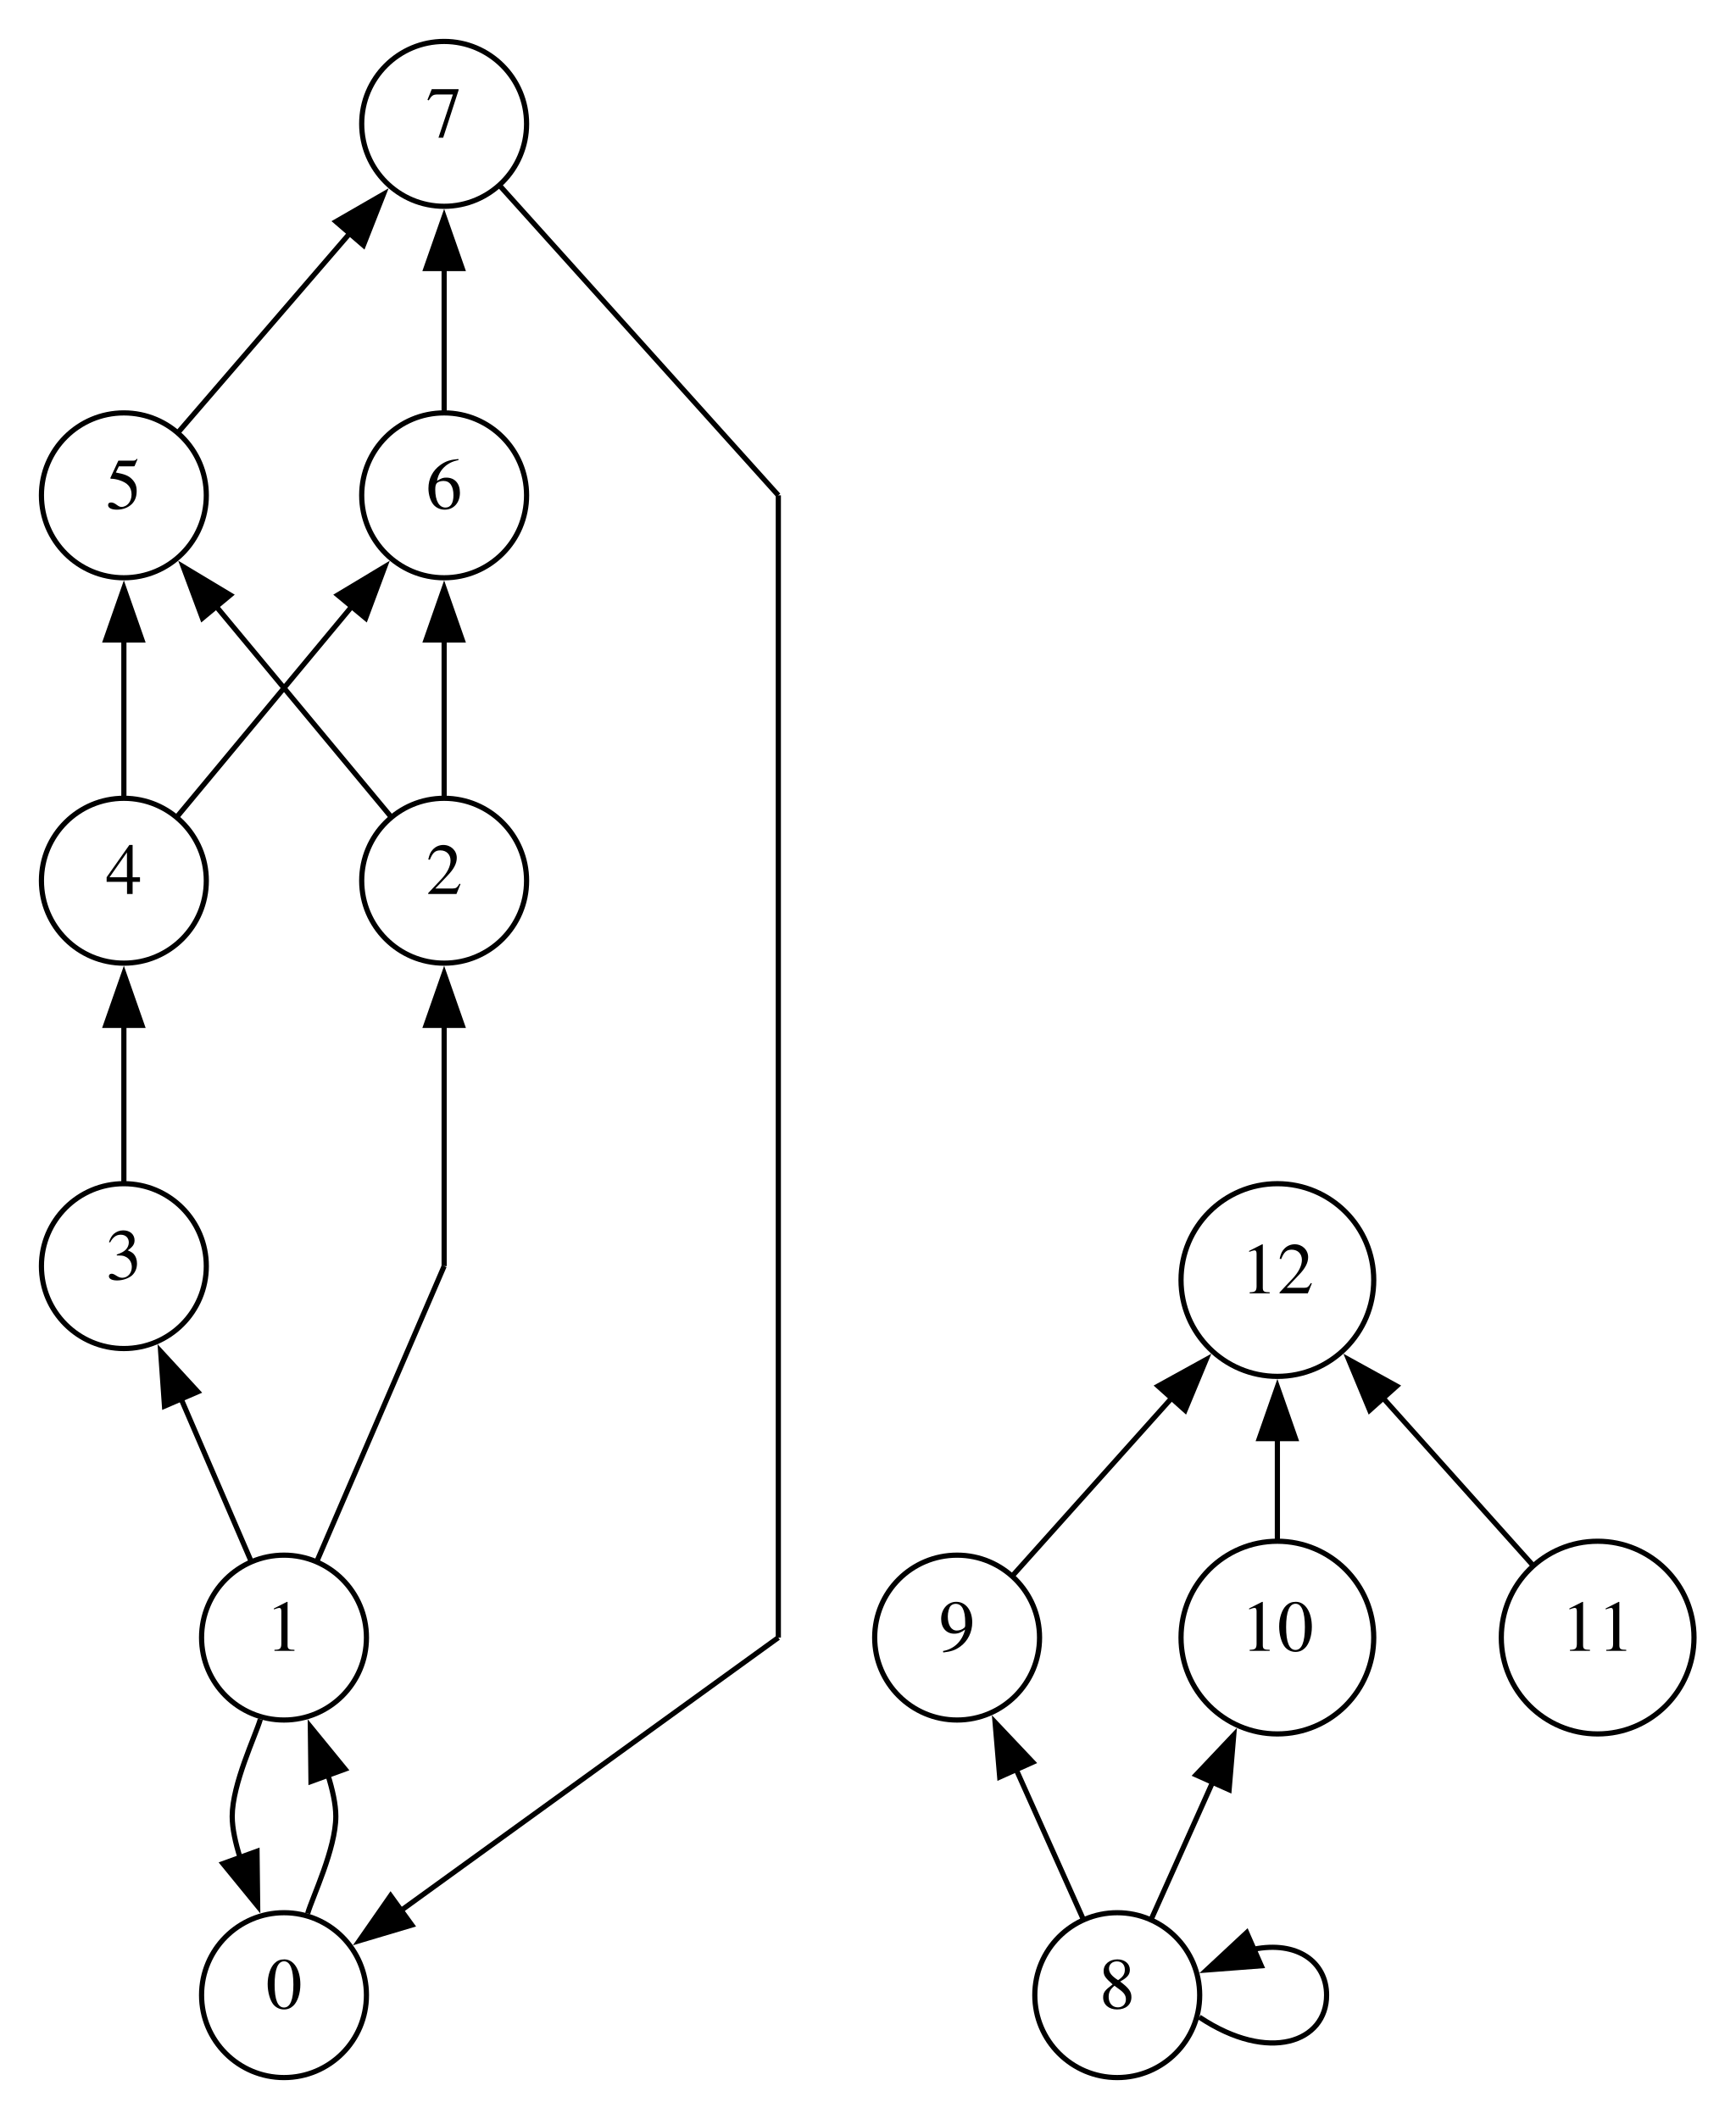
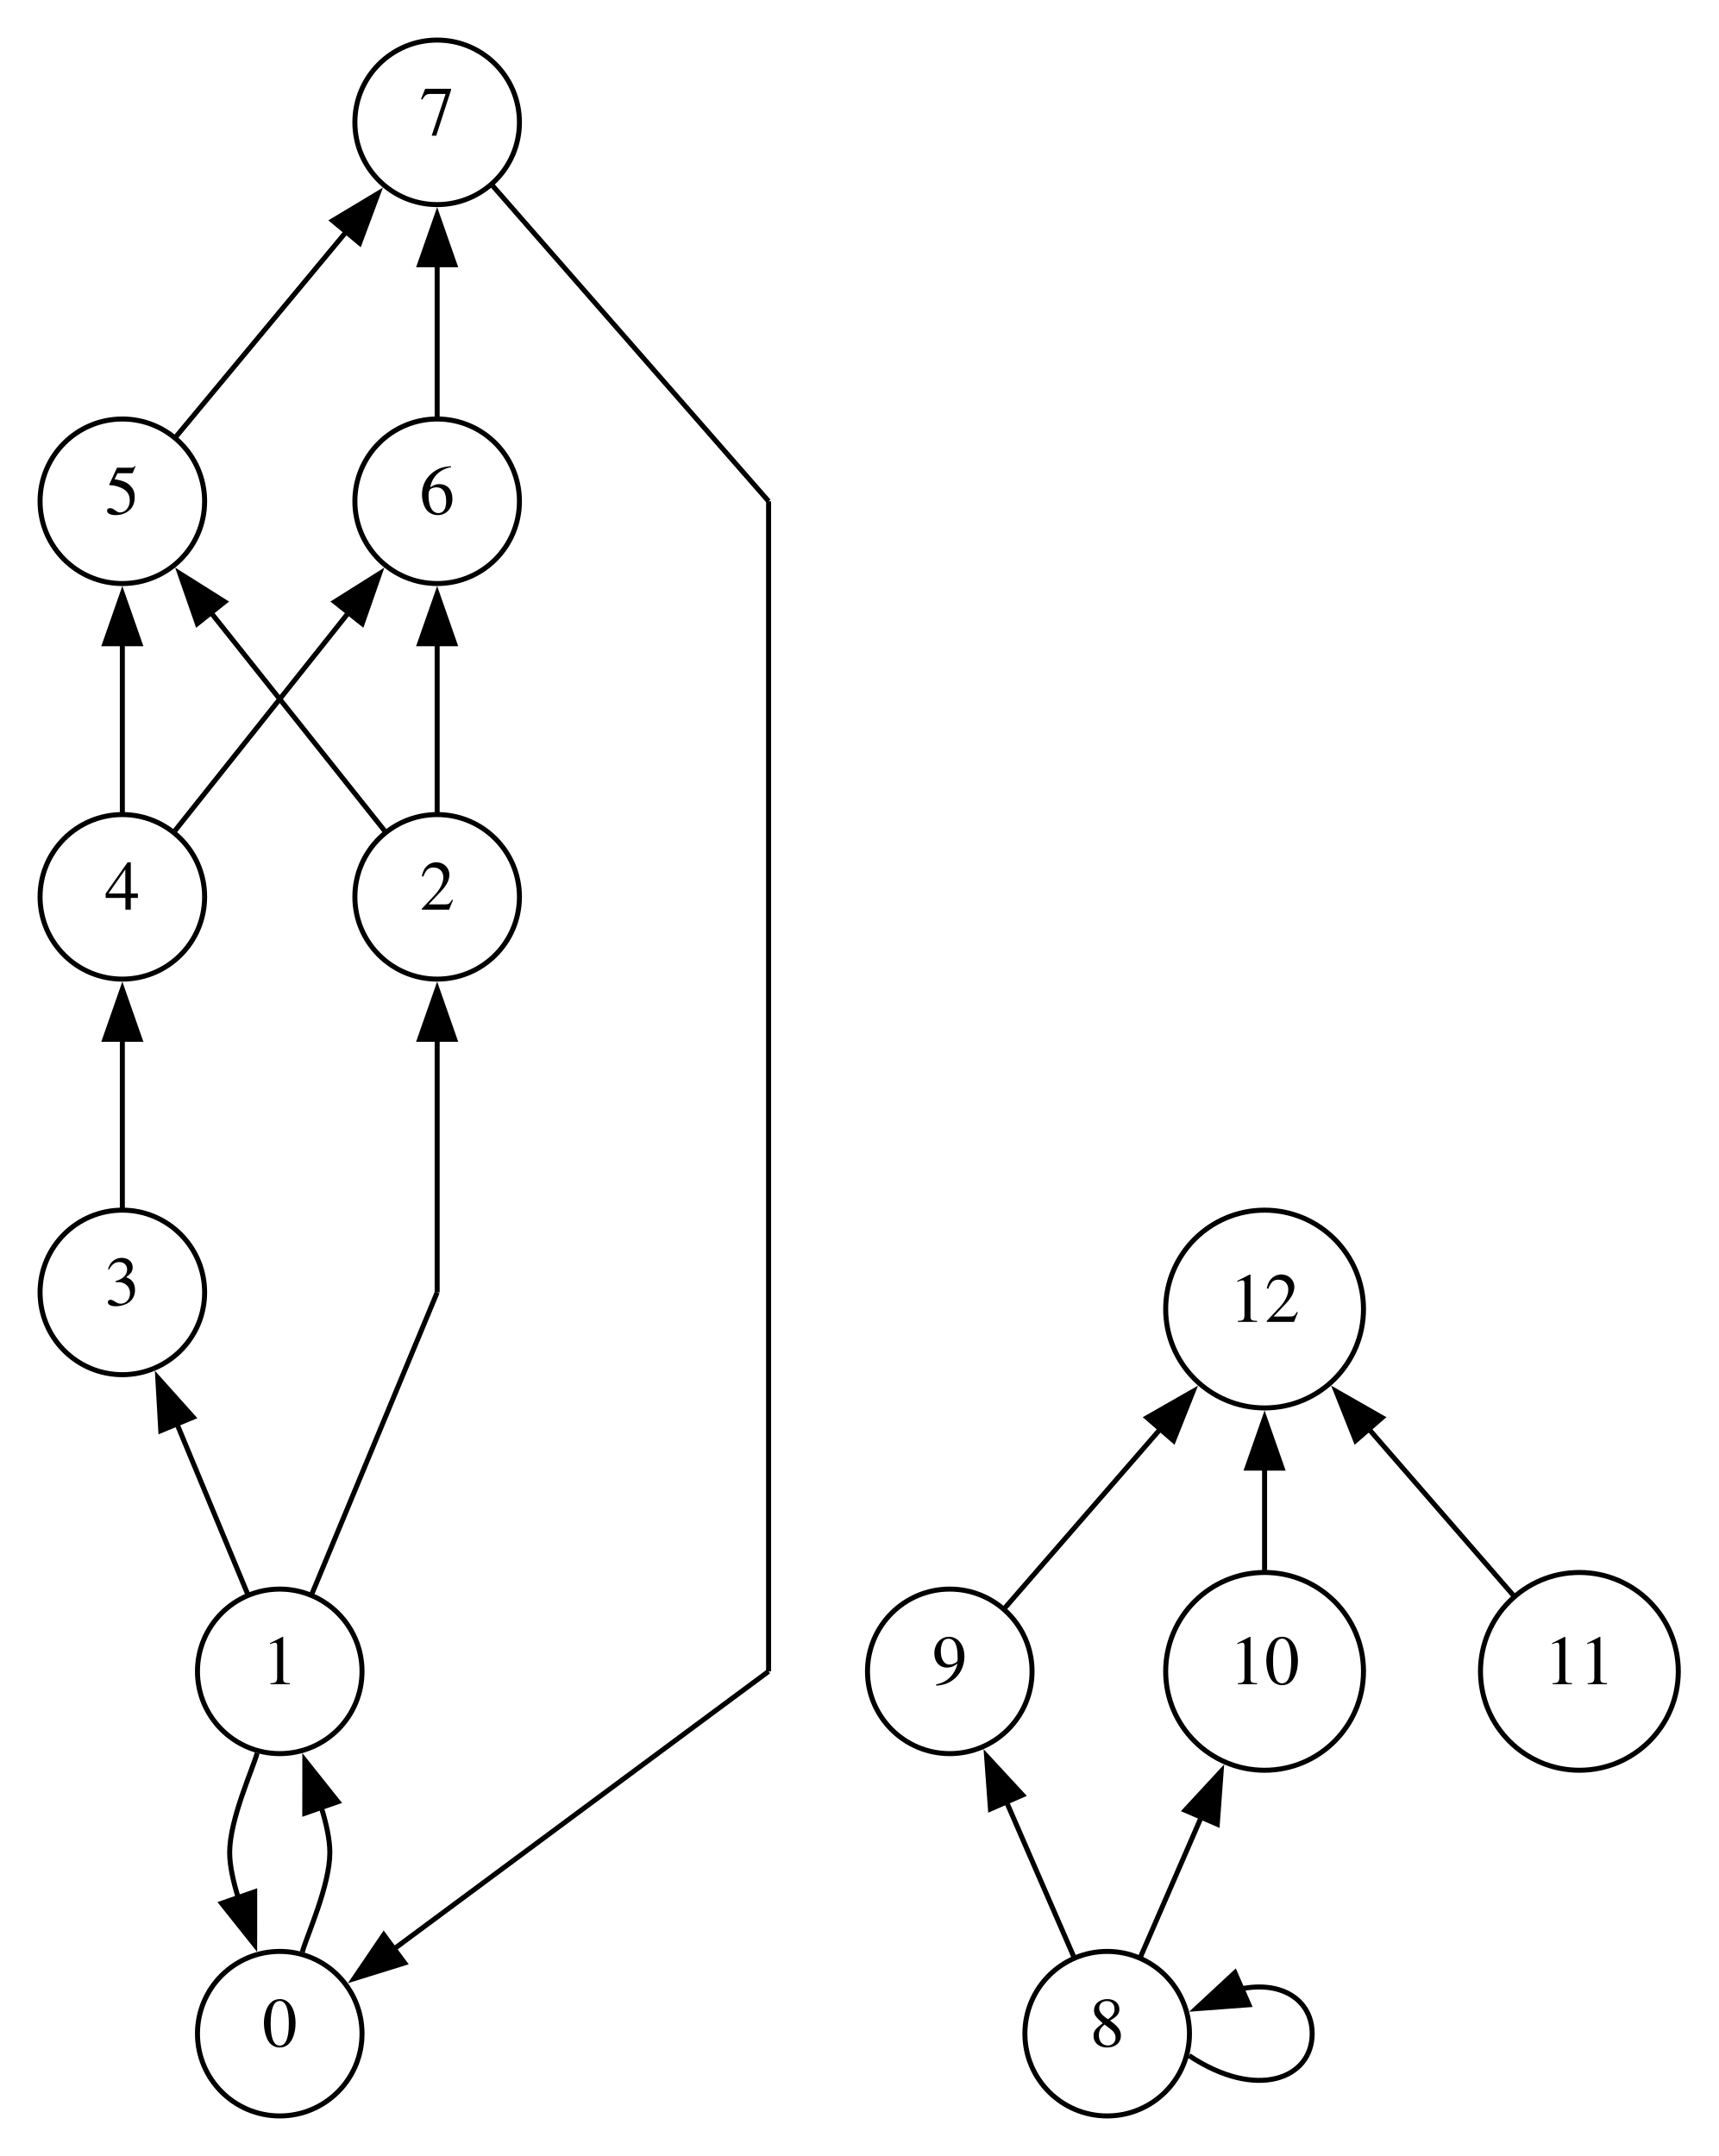
- <svg xmlns="http://www.w3.org/2000/svg" width="335.028" height="409.1" viewBox="0 0 335.028 409.1">
-   <g id="graph0" class="graph" transform="translate(23.91383,23.91383) scale(1.0)">
-     <rect x="-23.914" y="-23.914" width="335.028" height="409.1" fill="none" />
+ <svg xmlns="http://www.w3.org/2000/svg" width="343.083" height="430.519" viewBox="0 0 343.083 430.519">
+   <g id="graph0" class="graph" transform="translate(24.42681,24.42681) scale(1.0)">
+     <rect x="-24.427" y="-24.427" width="343.083" height="430.519" fill="none" />
    <g class="node" id="node0">
-       <circle cx="30.914" cy="361.273" r="15.914" fill="none" stroke="black" />
-       <text x="30.914" y="361.273" text-anchor="middle" dominant-baseline="central" font-family="Times,serif" font-size="14">0</text>
+       <circle cx="31.427" cy="381.666" r="16.427" fill="none" stroke="black" />
+       <text x="31.427" y="381.666" text-anchor="middle" dominant-baseline="central" font-family="Times,serif" font-size="14">0</text>
    </g>
    <g class="node" id="node1">
-       <circle cx="30.914" cy="292.243" r="15.914" fill="none" stroke="black" />
-       <text x="30.914" y="292.243" text-anchor="middle" dominant-baseline="central" font-family="Times,serif" font-size="14">1</text>
+       <circle cx="31.427" cy="309.317" r="16.427" fill="none" stroke="black" />
+       <text x="31.427" y="309.317" text-anchor="middle" dominant-baseline="central" font-family="Times,serif" font-size="14">1</text>
    </g>
    <g class="node" id="node2">
-       <circle cx="61.828" cy="146.121" r="15.914" fill="none" stroke="black" />
-       <text x="61.828" y="146.121" text-anchor="middle" dominant-baseline="central" font-family="Times,serif" font-size="14">2</text>
+       <circle cx="62.854" cy="154.659" r="16.427" fill="none" stroke="black" />
+       <text x="62.854" y="154.659" text-anchor="middle" dominant-baseline="central" font-family="Times,serif" font-size="14">2</text>
    </g>
    <g class="node" id="node3">
-       <circle cx="0" cy="220.526" r="15.914" fill="none" stroke="black" />
-       <text x="0" y="220.526" text-anchor="middle" dominant-baseline="central" font-family="Times,serif" font-size="14">3</text>
+       <circle cx="0" cy="233.648" r="16.427" fill="none" stroke="black" />
+       <text x="0" y="233.648" text-anchor="middle" dominant-baseline="central" font-family="Times,serif" font-size="14">3</text>
    </g>
    <g class="node" id="node4">
-       <circle cx="0" cy="146.121" r="15.914" fill="none" stroke="black" />
-       <text x="0" y="146.121" text-anchor="middle" dominant-baseline="central" font-family="Times,serif" font-size="14">4</text>
+       <circle cx="0" cy="154.659" r="16.427" fill="none" stroke="black" />
+       <text x="0" y="154.659" text-anchor="middle" dominant-baseline="central" font-family="Times,serif" font-size="14">4</text>
    </g>
    <g class="node" id="node5">
-       <circle cx="0" cy="71.717" r="15.914" fill="none" stroke="black" />
-       <text x="0" y="71.717" text-anchor="middle" dominant-baseline="central" font-family="Times,serif" font-size="14">5</text>
+       <circle cx="0" cy="75.669" r="16.427" fill="none" stroke="black" />
+       <text x="0" y="75.669" text-anchor="middle" dominant-baseline="central" font-family="Times,serif" font-size="14">5</text>
    </g>
    <g class="node" id="node6">
-       <circle cx="61.828" cy="71.717" r="15.914" fill="none" stroke="black" />
-       <text x="61.828" y="71.717" text-anchor="middle" dominant-baseline="central" font-family="Times,serif" font-size="14">6</text>
+       <circle cx="62.854" cy="75.669" r="16.427" fill="none" stroke="black" />
+       <text x="62.854" y="75.669" text-anchor="middle" dominant-baseline="central" font-family="Times,serif" font-size="14">6</text>
    </g>
    <g class="node" id="node7">
-       <circle cx="61.828" cy="0" r="15.914" fill="none" stroke="black" />
-       <text x="61.828" y="0" text-anchor="middle" dominant-baseline="central" font-family="Times,serif" font-size="14">7</text>
+       <circle cx="62.854" cy="0" r="16.427" fill="none" stroke="black" />
+       <text x="62.854" y="0" text-anchor="middle" dominant-baseline="central" font-family="Times,serif" font-size="14">7</text>
    </g>
    <g class="node" id="node8">
-       <circle cx="191.771" cy="361.273" r="15.914" fill="none" stroke="black" />
-       <text x="191.771" y="361.273" text-anchor="middle" dominant-baseline="central" font-family="Times,serif" font-size="14">8</text>
+       <circle cx="196.629" cy="381.666" r="16.427" fill="none" stroke="black" />
+       <text x="196.629" y="381.666" text-anchor="middle" dominant-baseline="central" font-family="Times,serif" font-size="14">8</text>
    </g>
    <g class="node" id="node9">
-       <circle cx="160.857" cy="292.243" r="15.914" fill="none" stroke="black" />
-       <text x="160.857" y="292.243" text-anchor="middle" dominant-baseline="central" font-family="Times,serif" font-size="14">9</text>
+       <circle cx="165.202" cy="309.317" r="16.427" fill="none" stroke="black" />
+       <text x="165.202" y="309.317" text-anchor="middle" dominant-baseline="central" font-family="Times,serif" font-size="14">9</text>
    </g>
    <g class="node" id="node10">
-       <circle cx="222.685" cy="292.243" r="18.601" fill="none" stroke="black" />
-       <text x="222.685" y="292.243" text-anchor="middle" dominant-baseline="central" font-family="Times,serif" font-size="14">10</text>
+       <circle cx="228.056" cy="309.317" r="19.747" fill="none" stroke="black" />
+       <text x="228.056" y="309.317" text-anchor="middle" dominant-baseline="central" font-family="Times,serif" font-size="14">10</text>
    </g>
    <g class="node" id="node11">
-       <circle cx="284.513" cy="292.243" r="18.601" fill="none" stroke="black" />
-       <text x="284.513" y="292.243" text-anchor="middle" dominant-baseline="central" font-family="Times,serif" font-size="14">11</text>
+       <circle cx="290.909" cy="309.317" r="19.747" fill="none" stroke="black" />
+       <text x="290.909" y="309.317" text-anchor="middle" dominant-baseline="central" font-family="Times,serif" font-size="14">11</text>
    </g>
    <g class="node" id="node12">
-       <circle cx="222.685" cy="223.213" r="18.601" fill="none" stroke="black" />
-       <text x="222.685" y="223.213" text-anchor="middle" dominant-baseline="central" font-family="Times,serif" font-size="14">12</text>
+       <circle cx="228.056" cy="236.969" r="19.747" fill="none" stroke="black" />
+       <text x="228.056" y="236.969" text-anchor="middle" dominant-baseline="central" font-family="Times,serif" font-size="14">12</text>
    </g>
    <g class="node" id="node13">
      </g>
    <g class="node" id="node14">
      </g>
    <g class="node" id="node15">
      </g>
    <g class="edge" id="edge1">
-       <path d="M 35.482 345.507 C 36.387 342.382 40.914 333.007 40.914 326.758 C 40.914 324.389 40.264 321.571 39.407 318.815" fill="none" stroke="black" />
-       <polygon points="35.998,309.431 42.702,317.635 36.122,320.025 35.998,309.431" fill="black" stroke="black" />
+       <path d="M 35.937 365.351 C 36.852 362.041 41.427 352.111 41.427 345.491 C 41.427 342.817 40.68 339.602 39.73 336.502" fill="none" stroke="black" />
+       <polygon points="36.436,327.061 43.035,335.35 36.425,337.656 36.436,327.061" fill="black" stroke="black" />
    </g>
    <g class="edge" id="edge2">
-       <line x1="24.496" y1="277.353" x2="11.055" y2="246.172" stroke="black" />
-       <polygon points="7.096,236.989 14.269,244.786 7.841,247.557 7.096,236.989" fill="black" stroke="black" />
+       <line x1="25.011" y1="293.87" x2="10.908" y2="259.913" stroke="black" />
+       <polygon points="7.073,250.678 14.141,258.571 7.676,261.256 7.073,250.678" fill="black" stroke="black" />
    </g>
    <g class="edge" id="edge3">
-       <line x1="51.465" y1="133.651" x2="17.849" y2="93.196" stroke="black" />
-       <polygon points="11.458,85.505 20.541,90.96 15.157,95.433 11.458,85.505" fill="black" stroke="black" />
+       <line x1="52.439" y1="141.57" x2="17.708" y2="97.924" stroke="black" />
+       <polygon points="11.482,90.099 20.447,95.744 14.97,100.103 11.482,90.099" fill="black" stroke="black" />
    </g>
    <g class="edge" id="edge4">
-       <line x1="61.828" y1="129.908" x2="61.828" y2="99.644" stroke="black" />
-       <polygon points="61.828,89.644 65.328,99.644 58.328,99.644 61.828,89.644" fill="black" stroke="black" />
+       <line x1="62.854" y1="137.932" x2="62.854" y2="104.109" stroke="black" />
+       <polygon points="62.854,94.109 66.354,104.109 59.354,104.109 62.854,94.109" fill="black" stroke="black" />
    </g>
    <g class="edge" id="edge5">
-       <line x1="9.92810778911715e-16" y1="204.312" x2="1.7100585051594516e-15" y2="174.049" stroke="black" />
-       <polygon points="1.097735105585775e-15,164.049 3.5,174.049 -3.5,174.049 1.097735105585775e-15,164.049" fill="black" stroke="black" />
+       <line x1="1.0242215545896149e-15" y1="216.921" x2="1.7414692808373514e-15" y2="183.099" stroke="black" />
+       <polygon points="1.1291458812636749e-15,173.099 3.5,183.099 -3.5,183.099 1.1291458812636749e-15,173.099" fill="black" stroke="black" />
    </g>
    <g class="edge" id="edge6">
-       <line x1="9.92810778911715e-16" y1="129.908" x2="1.7100585051594516e-15" y2="99.644" stroke="black" />
-       <polygon points="1.097735105585775e-15,89.644 3.5,99.644 -3.5,99.644 1.097735105585775e-15,89.644" fill="black" stroke="black" />
+       <line x1="1.0242215545896149e-15" y1="137.932" x2="1.7414692808373514e-15" y2="104.109" stroke="black" />
+       <polygon points="1.1291458812636749e-15,94.109 3.5,104.109 -3.5,104.109 1.1291458812636749e-15,94.109" fill="black" stroke="black" />
    </g>
    <g class="edge" id="edge7">
-       <line x1="10.362" y1="133.651" x2="43.979" y2="93.196" stroke="black" />
-       <polygon points="50.37,85.505 46.671,95.433 41.287,90.96 50.37,85.505" fill="black" stroke="black" />
+       <line x1="10.415" y1="141.57" x2="45.145" y2="97.924" stroke="black" />
+       <polygon points="51.372,90.099 47.884,100.103 42.406,95.744 51.372,90.099" fill="black" stroke="black" />
    </g>
    <g class="edge" id="edge8">
-       <line x1="10.587" y1="59.437" x2="43.592" y2="21.152" stroke="black" />
-       <polygon points="50.122,13.578 46.243,23.437 40.941,18.867 50.122,13.578" fill="black" stroke="black" />
+       <line x1="10.688" y1="62.802" x2="44.681" y2="21.877" stroke="black" />
+       <polygon points="51.071,14.185 47.374,24.114 41.989,19.641 51.071,14.185" fill="black" stroke="black" />
    </g>
    <g class="edge" id="edge9">
-       <line x1="61.828" y1="55.503" x2="61.828" y2="27.927" stroke="black" />
-       <polygon points="61.828,17.927 65.328,27.927 58.328,27.927 61.828,17.927" fill="black" stroke="black" />
+       <line x1="62.854" y1="58.942" x2="62.854" y2="28.44" stroke="black" />
+       <polygon points="62.854,18.44 66.354,28.44 59.354,28.44 62.854,18.44" fill="black" stroke="black" />
    </g>
    <g class="edge" id="edge10">
-       <path d="M 26.346 308.008 C 25.441 311.133 20.914 320.508 20.914 326.758 C 20.914 329.126 21.564 331.944 22.421 334.7" fill="none" stroke="black" />
-       <polygon points="25.829,344.084 19.126,335.88 25.705,333.49 25.829,344.084" fill="black" stroke="black" />
+       <path d="M 26.917 325.632 C 26.002 328.942 21.427 338.872 21.427 345.491 C 21.427 348.166 22.174 351.38 23.124 354.481" fill="none" stroke="black" />
+       <polygon points="26.418,363.922 19.819,355.633 26.428,353.327 26.418,363.922" fill="black" stroke="black" />
    </g>
    <g class="edge" id="edge11">
-       <line x1="185.144" y1="346.475" x2="172.272" y2="317.731" stroke="black" />
-       <polygon points="168.185,308.604 175.466,316.3 169.078,319.161 168.185,308.604" fill="black" stroke="black" />
+       <line x1="189.965" y1="366.324" x2="176.533" y2="335.403" stroke="black" />
+       <polygon points="172.549,326.231 179.743,334.008 173.323,336.797 172.549,326.231" fill="black" stroke="black" />
    </g>
    <g class="edge" id="edge12">
-       <line x1="198.398" y1="346.475" x2="210.172" y2="320.183" stroke="black" />
-       <polygon points="214.26,311.057 213.367,321.614 206.978,318.753 214.26,311.057" fill="black" stroke="black" />
+       <line x1="203.293" y1="366.324" x2="215.402" y2="338.449" stroke="black" />
+       <polygon points="219.386,329.277 218.612,339.843 212.191,337.054 219.386,329.277" fill="black" stroke="black" />
    </g>
    <g class="edge" id="edge13">
-       <line x1="171.675" y1="280.165" x2="202.26" y2="246.018" stroke="black" />
-       <polygon points="208.931,238.569 204.867,248.353 199.653,243.683 208.931,238.569" fill="black" stroke="black" />
+       <line x1="176.172" y1="296.69" x2="207.226" y2="260.945" stroke="black" />
+       <polygon points="213.784,253.396 209.868,263.241 204.584,258.65 213.784,253.396" fill="black" stroke="black" />
    </g>
    <g class="edge" id="edge14">
-       <line x1="222.685" y1="273.342" x2="222.685" y2="253.828" stroke="black" />
-       <polygon points="222.685,243.828 226.185,253.828 219.185,253.828 222.685,243.828" fill="black" stroke="black" />
+       <line x1="228.056" y1="289.27" x2="228.056" y2="268.73" stroke="black" />
+       <polygon points="228.056,258.73 231.556,268.73 224.556,268.73 228.056,258.73" fill="black" stroke="black" />
    </g>
    <g class="edge" id="edge15">
-       <line x1="271.902" y1="278.163" x2="243.111" y2="246.018" stroke="black" />
-       <polygon points="236.439,238.569 245.718,243.683 240.503,248.353 236.439,238.569" fill="black" stroke="black" />
+       <line x1="277.762" y1="294.183" x2="248.886" y2="260.945" stroke="black" />
+       <polygon points="242.327,253.396 251.528,258.65 246.243,263.241 242.327,253.396" fill="black" stroke="black" />
    </g>
    <g class="edge" id="edge16">
-       <path d="M 207.626 365.521 C 221.126 374.521 232.185 370.273 232.185 361.273 C 232.185 354.784 226.436 350.765 218.168 352.401" fill="none" stroke="black" />
-       <polygon points="209.012,356.416 216.764,349.195 219.576,355.605 209.012,356.416" fill="black" stroke="black" />
+       <path d="M 212.979 386.047 C 226.479 395.047 237.556 390.666 237.556 381.666 C 237.556 375.177 231.797 371.089 223.525 372.686" fill="none" stroke="black" />
+       <polygon points="214.366,376.68 222.134,369.474 224.932,375.891 214.366,376.68" fill="black" stroke="black" />
    </g>
    <g class="edge" id="edge17">
-       <line x1="37.332" y1="277.353" x2="61.828" y2="220.526" stroke="black" />
-       <line x1="61.828" y1="220.526" x2="61.828" y2="174.049" stroke="black" />
-       <polygon points="61.828,164.049 65.328,174.049 58.328,174.049 61.828,164.049" fill="black" stroke="black" />
+       <line x1="37.842" y1="293.87" x2="62.854" y2="233.648" stroke="black" />
+       <line x1="62.854" y1="233.648" x2="62.854" y2="183.099" stroke="black" />
+       <polygon points="62.854,173.099 66.354,183.099 59.354,183.099 62.854,173.099" fill="black" stroke="black" />
    </g>
    <g class="edge" id="edge18">
-       <line x1="72.671" y1="12.054" x2="126.343" y2="71.717" stroke="black" />
-       <line x1="126.343" y1="71.717" x2="126.343" y2="292.243" stroke="black" />
-       <line x1="126.343" y1="292.243" x2="53.542" y2="344.904" stroke="black" />
-       <polygon points="45.439,350.765 51.49,342.068 55.593,347.74 45.439,350.765" fill="black" stroke="black" />
+       <line x1="73.865" y1="12.591" x2="129.028" y2="75.669" stroke="black" />
+       <line x1="129.028" y1="75.669" x2="129.028" y2="309.317" stroke="black" />
+       <line x1="129.028" y1="309.317" x2="54.275" y2="364.729" stroke="black" />
+       <polygon points="46.241,370.684 52.19,361.918 56.359,367.541 46.241,370.684" fill="black" stroke="black" />
    </g>
  </g>
</svg>
